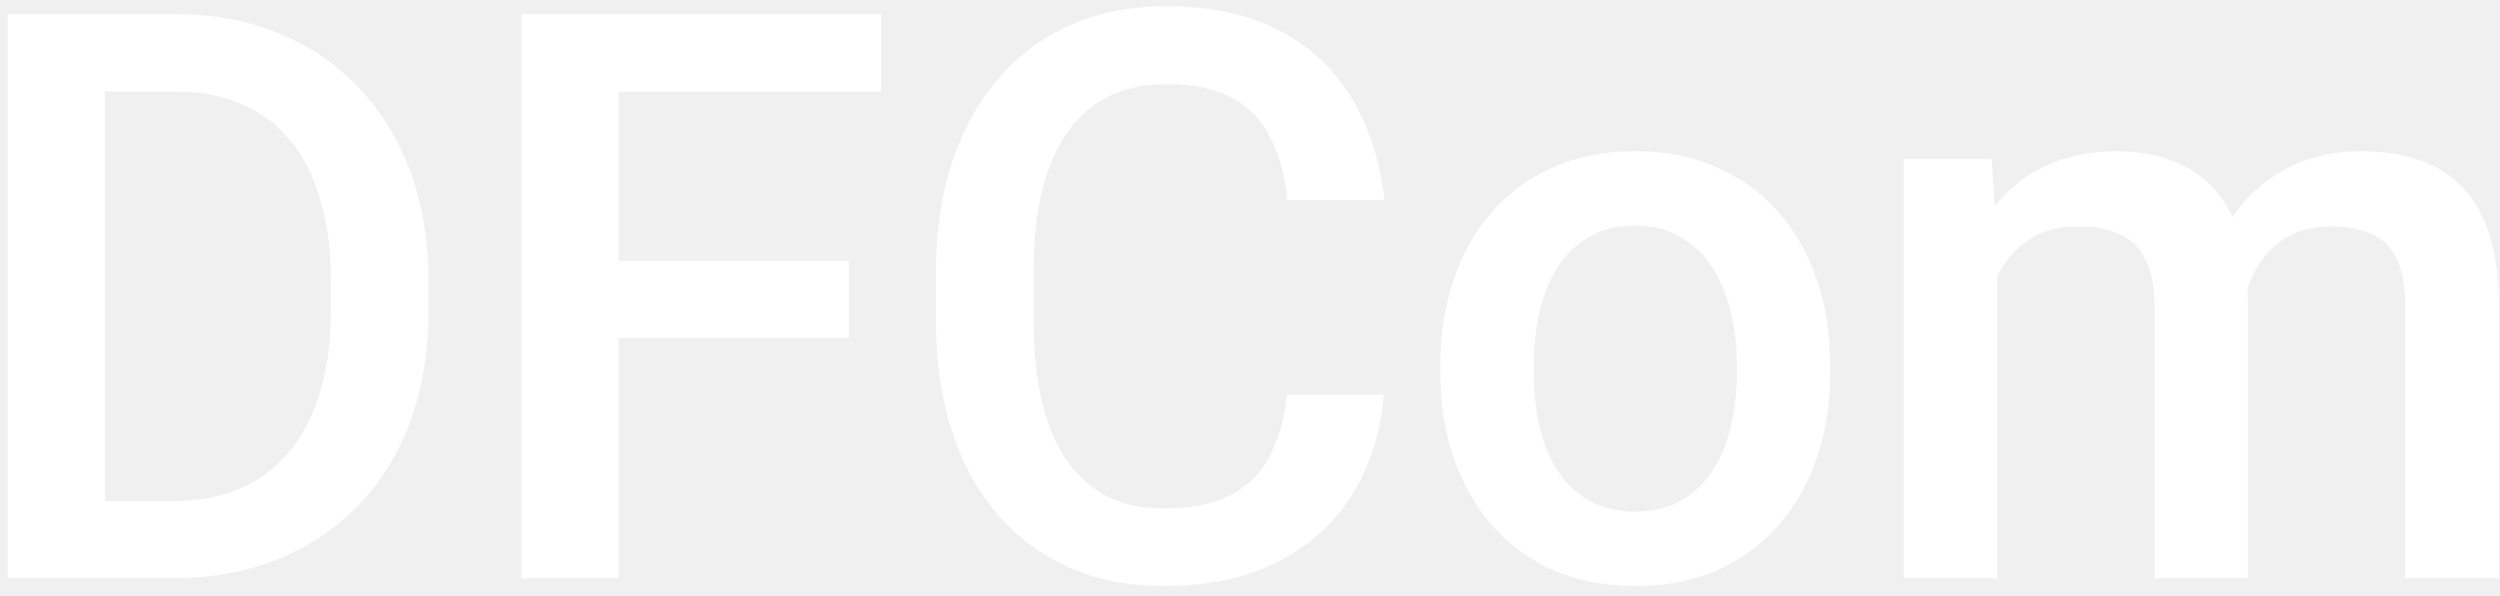
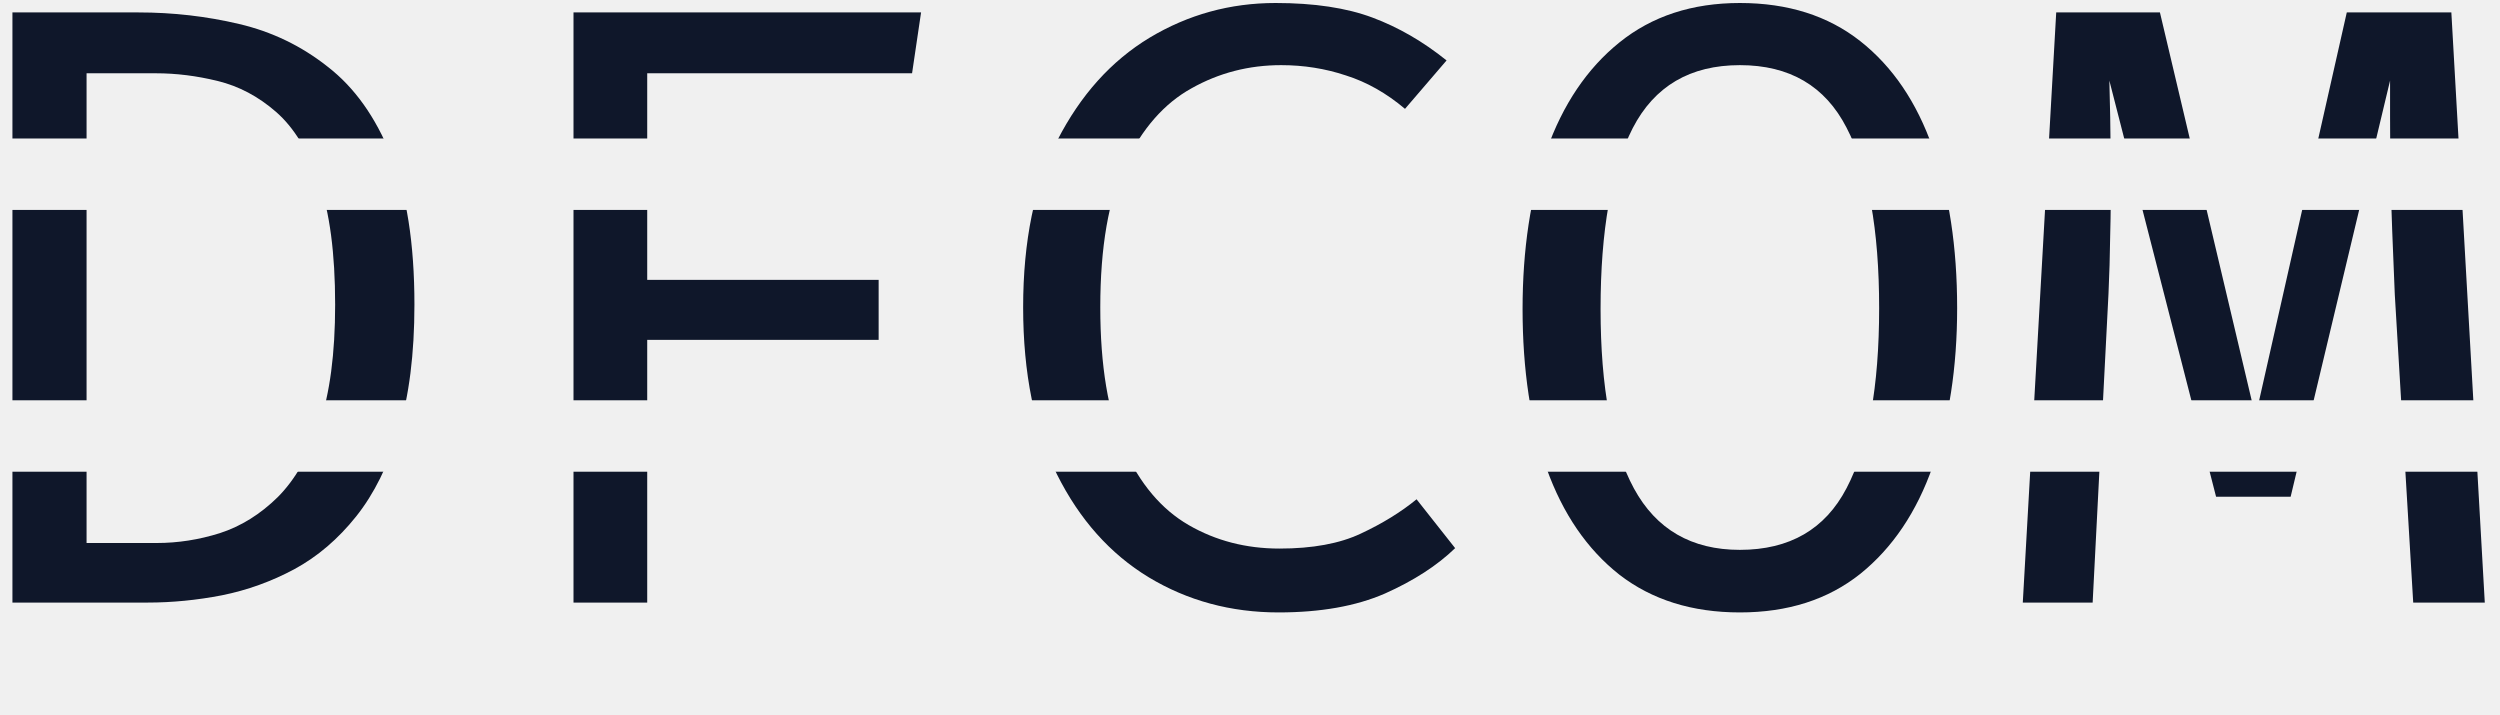
- <svg xmlns="http://www.w3.org/2000/svg" width="63" height="15" viewBox="0 0 63 15" fill="none">
-   <path d="M50.328 6.154V14.572H47.974V4.006H50.191L50.328 6.154ZM49.947 8.898L49.146 8.889C49.146 8.159 49.237 7.486 49.419 6.867C49.602 6.249 49.868 5.711 50.22 5.256C50.572 4.793 51.008 4.439 51.529 4.191C52.056 3.937 52.665 3.81 53.355 3.81C53.837 3.81 54.276 3.882 54.673 4.025C55.077 4.162 55.425 4.38 55.718 4.68C56.018 4.979 56.245 5.363 56.402 5.832C56.565 6.301 56.646 6.867 56.646 7.531V14.572H54.292V7.736C54.292 7.222 54.214 6.818 54.058 6.525C53.908 6.232 53.69 6.024 53.404 5.9C53.124 5.77 52.788 5.705 52.398 5.705C51.955 5.705 51.578 5.79 51.265 5.959C50.959 6.128 50.708 6.359 50.513 6.652C50.318 6.945 50.175 7.284 50.083 7.668C49.992 8.052 49.947 8.462 49.947 8.898ZM56.499 8.273L55.396 8.517C55.396 7.879 55.484 7.277 55.66 6.711C55.842 6.138 56.105 5.637 56.451 5.207C56.802 4.771 57.235 4.429 57.749 4.182C58.264 3.934 58.853 3.81 59.517 3.81C60.057 3.81 60.539 3.885 60.962 4.035C61.392 4.178 61.757 4.406 62.056 4.719C62.355 5.031 62.583 5.438 62.74 5.939C62.896 6.434 62.974 7.033 62.974 7.736V14.572H60.611V7.726C60.611 7.193 60.533 6.779 60.376 6.486C60.227 6.193 60.012 5.991 59.732 5.881C59.452 5.764 59.117 5.705 58.726 5.705C58.361 5.705 58.039 5.773 57.759 5.91C57.486 6.04 57.255 6.226 57.066 6.467C56.877 6.701 56.734 6.971 56.636 7.277C56.545 7.583 56.499 7.915 56.499 8.273Z" fill="white" />
-   <path d="M36.297 9.406V9.182C36.297 8.42 36.408 7.713 36.629 7.062C36.85 6.405 37.169 5.835 37.586 5.353C38.009 4.865 38.524 4.488 39.129 4.221C39.741 3.947 40.431 3.81 41.2 3.81C41.974 3.81 42.664 3.947 43.27 4.221C43.882 4.488 44.399 4.865 44.822 5.353C45.246 5.835 45.568 6.405 45.789 7.062C46.011 7.713 46.121 8.42 46.121 9.182V9.406C46.121 10.168 46.011 10.874 45.789 11.525C45.568 12.176 45.246 12.746 44.822 13.234C44.399 13.716 43.885 14.094 43.279 14.367C42.674 14.634 41.987 14.768 41.219 14.768C40.444 14.768 39.751 14.634 39.139 14.367C38.533 14.094 38.019 13.716 37.596 13.234C37.173 12.746 36.85 12.176 36.629 11.525C36.408 10.874 36.297 10.168 36.297 9.406ZM38.651 9.182V9.406C38.651 9.881 38.7 10.331 38.797 10.754C38.895 11.177 39.048 11.548 39.256 11.867C39.464 12.186 39.731 12.437 40.057 12.619C40.382 12.801 40.77 12.893 41.219 12.893C41.655 12.893 42.033 12.801 42.352 12.619C42.677 12.437 42.944 12.186 43.153 11.867C43.361 11.548 43.514 11.177 43.612 10.754C43.716 10.331 43.768 9.881 43.768 9.406V9.182C43.768 8.713 43.716 8.27 43.612 7.853C43.514 7.43 43.358 7.056 43.143 6.73C42.934 6.405 42.668 6.151 42.342 5.969C42.023 5.78 41.642 5.685 41.2 5.685C40.757 5.685 40.373 5.78 40.047 5.969C39.728 6.151 39.464 6.405 39.256 6.73C39.048 7.056 38.895 7.43 38.797 7.853C38.7 8.27 38.651 8.713 38.651 9.182Z" fill="white" />
-   <path d="M32.433 9.943H34.874C34.796 10.874 34.536 11.704 34.093 12.434C33.65 13.156 33.028 13.726 32.228 14.143C31.427 14.559 30.454 14.768 29.308 14.768C28.429 14.768 27.638 14.611 26.935 14.299C26.232 13.98 25.629 13.53 25.128 12.951C24.627 12.365 24.243 11.659 23.976 10.832C23.715 10.005 23.585 9.081 23.585 8.058V6.877C23.585 5.855 23.718 4.93 23.985 4.103C24.259 3.277 24.649 2.57 25.157 1.984C25.665 1.392 26.274 0.939 26.983 0.627C27.7 0.314 28.504 0.158 29.396 0.158C30.528 0.158 31.485 0.366 32.267 0.783C33.048 1.2 33.653 1.776 34.083 2.512C34.519 3.247 34.786 4.09 34.884 5.041H32.443C32.377 4.429 32.234 3.905 32.013 3.469C31.798 3.032 31.479 2.7 31.056 2.473C30.633 2.238 30.079 2.121 29.396 2.121C28.836 2.121 28.348 2.225 27.931 2.433C27.514 2.642 27.166 2.948 26.886 3.351C26.606 3.755 26.394 4.253 26.251 4.846C26.114 5.432 26.046 6.102 26.046 6.857V8.058C26.046 8.775 26.108 9.426 26.232 10.012C26.362 10.591 26.557 11.089 26.817 11.506C27.084 11.922 27.423 12.245 27.833 12.473C28.243 12.7 28.735 12.814 29.308 12.814C30.004 12.814 30.567 12.704 30.997 12.482C31.433 12.261 31.762 11.939 31.983 11.515C32.211 11.086 32.361 10.562 32.433 9.943Z" fill="white" />
-   <path d="M15.59 0.353V14.572H13.139V0.353H15.59ZM21.391 6.574V8.517H14.965V6.574H21.391ZM22.201 0.353V2.307H14.965V0.353H22.201Z" fill="white" />
-   <path d="M4.323 14.572H1.286L1.306 12.629H4.323C5.202 12.629 5.938 12.437 6.53 12.053C7.129 11.668 7.578 11.118 7.878 10.402C8.184 9.686 8.337 8.833 8.337 7.844V7.072C8.337 6.304 8.249 5.624 8.073 5.031C7.904 4.439 7.65 3.941 7.311 3.537C6.979 3.133 6.569 2.827 6.081 2.619C5.599 2.411 5.043 2.307 4.411 2.307H1.227V0.353H4.411C5.355 0.353 6.218 0.513 6.999 0.832C7.78 1.144 8.454 1.597 9.02 2.189C9.593 2.782 10.033 3.491 10.339 4.318C10.645 5.145 10.798 6.07 10.798 7.092V7.844C10.798 8.866 10.645 9.79 10.339 10.617C10.033 11.444 9.593 12.153 9.02 12.746C8.447 13.332 7.764 13.784 6.97 14.103C6.182 14.416 5.3 14.572 4.323 14.572ZM2.643 0.353V14.572H0.192V0.353H2.643Z" fill="white" />
+ <svg xmlns="http://www.w3.org/2000/svg" width="35" height="10" viewBox="0 0 35 10" fill="none">
+   <mask id="mask0_30_1556" style="mask-type:alpha" maskUnits="userSpaceOnUse" x="0" y="0" width="35" height="2">
+     <path d="M0.092 0.03H34.907V1.939H0.092V0.03Z" fill="#D9D9D9" />
+   </mask>
+   <g mask="url(#mask0_30_1556)">
+     <path d="M34.319 0.174L34.787 8.436H33.785L33.527 4.122C33.515 3.83 33.503 3.534 33.491 3.234C33.479 2.934 33.471 2.646 33.467 2.37C33.463 2.094 33.461 1.848 33.461 1.632C33.461 1.416 33.461 1.248 33.461 1.128L32.069 6.954H31.025L29.531 1.128C29.535 1.244 29.539 1.416 29.543 1.644C29.547 1.868 29.549 2.122 29.549 2.406C29.553 2.69 29.551 2.982 29.543 3.282C29.539 3.578 29.531 3.854 29.519 4.11L29.297 8.436H28.319L28.787 0.174H30.239L31.577 5.832L32.855 0.174H34.319Z" fill="#0F172A" />
+     <path d="M27.4 4.314C27.4 5.146 27.286 5.884 27.058 6.528C26.834 7.168 26.496 7.67 26.044 8.034C25.592 8.394 25.03 8.574 24.358 8.574C23.69 8.574 23.128 8.398 22.672 8.046C22.22 7.69 21.88 7.194 21.652 6.558C21.428 5.922 21.316 5.178 21.316 4.326C21.316 3.49 21.428 2.75 21.652 2.106C21.88 1.462 22.22 0.958 22.672 0.594C23.128 0.226 23.69 0.042 24.358 0.042C25.03 0.042 25.592 0.22 26.044 0.576C26.496 0.932 26.834 1.43 27.058 2.07C27.286 2.71 27.4 3.458 27.4 4.314ZM26.308 4.314C26.308 3.214 26.156 2.372 25.852 1.788C25.552 1.204 25.054 0.912 24.358 0.912C23.662 0.912 23.162 1.206 22.858 1.794C22.558 2.382 22.408 3.226 22.408 4.326C22.408 5.426 22.564 6.264 22.876 6.84C23.188 7.412 23.682 7.698 24.358 7.698C25.054 7.698 25.552 7.41 25.852 6.834C26.156 6.254 26.308 5.414 26.308 4.314Z" fill="#0F172A" />
+     <path d="M17.858 0.042C18.398 0.042 18.85 0.11 19.214 0.246C19.578 0.382 19.924 0.582 20.252 0.846L19.67 1.524C19.41 1.304 19.134 1.148 18.842 1.056C18.554 0.96 18.252 0.912 17.936 0.912C17.484 0.912 17.066 1.02 16.682 1.236C16.298 1.448 15.988 1.802 15.752 2.298C15.52 2.79 15.404 3.458 15.404 4.302C15.404 5.122 15.514 5.78 15.734 6.276C15.958 6.772 16.26 7.13 16.64 7.35C17.02 7.57 17.444 7.68 17.912 7.68C18.376 7.68 18.756 7.61 19.052 7.47C19.352 7.33 19.612 7.17 19.832 6.99L20.372 7.674C20.12 7.918 19.792 8.13 19.388 8.31C18.984 8.486 18.488 8.574 17.9 8.574C17.232 8.574 16.626 8.41 16.082 8.082C15.542 7.754 15.114 7.274 14.798 6.642C14.482 6.006 14.324 5.226 14.324 4.302C14.324 3.374 14.484 2.594 14.804 1.962C15.128 1.33 15.558 0.852 16.094 0.528C16.634 0.204 17.222 0.042 17.858 0.042Z" fill="#0F172A" />
+     <path d="M9.061 1.026V3.918H12.301V4.758H9.061V8.436H8.029V0.174H12.895L12.769 1.026H9.061Z" fill="#0F172A" />
+     <path d="M4.692 4.266C4.692 3.546 4.616 2.97 4.464 2.538C4.312 2.106 4.112 1.782 3.864 1.566C3.616 1.35 3.344 1.206 3.048 1.134C2.756 1.062 2.468 1.026 2.184 1.026H1.212V7.602H2.196C2.492 7.602 2.786 7.556 3.078 7.464C3.374 7.368 3.644 7.2 3.888 6.96C4.132 6.716 4.326 6.378 4.47 5.946C4.618 5.51 4.692 4.95 4.692 4.266ZM5.802 4.266C5.802 4.954 5.728 5.542 5.58 6.03C5.436 6.514 5.238 6.914 4.986 7.23C4.734 7.546 4.446 7.792 4.122 7.968C3.802 8.14 3.464 8.262 3.108 8.334C2.756 8.402 2.41 8.436 2.07 8.436H0.174V0.174H1.938C2.422 0.174 2.892 0.228 3.348 0.336C3.808 0.444 4.222 0.644 4.59 0.936C4.962 1.224 5.256 1.636 5.472 2.172C5.692 2.708 5.802 3.406 5.802 4.266Z" fill="#0F172A" />
+   </g>
+   <mask id="mask1_30_1556" style="mask-type:alpha" maskUnits="userSpaceOnUse" x="0" y="2" width="35" height="4">
+     <path d="M0.092 2.939H34.907V5.604H0.092V2.939Z" fill="#D9D9D9" />
+   </mask>
+   <g mask="url(#mask1_30_1556)">
+     <path d="M34.319 0.174L34.787 8.436H33.785L33.527 4.122C33.515 3.83 33.503 3.534 33.491 3.234C33.479 2.934 33.471 2.646 33.467 2.37C33.463 2.094 33.461 1.848 33.461 1.632C33.461 1.416 33.461 1.248 33.461 1.128L32.069 6.954H31.025L29.531 1.128C29.535 1.244 29.539 1.416 29.543 1.644C29.547 1.868 29.549 2.122 29.549 2.406C29.553 2.69 29.551 2.982 29.543 3.282C29.539 3.578 29.531 3.854 29.519 4.11L29.297 8.436H28.319L28.787 0.174H30.239L31.577 5.832L32.855 0.174H34.319Z" fill="#0F172A" />
+     <path d="M27.4 4.314C27.4 5.146 27.286 5.884 27.058 6.528C26.834 7.168 26.496 7.67 26.044 8.034C25.592 8.394 25.03 8.574 24.358 8.574C23.69 8.574 23.128 8.398 22.672 8.046C22.22 7.69 21.88 7.194 21.652 6.558C21.428 5.922 21.316 5.178 21.316 4.326C21.316 3.49 21.428 2.75 21.652 2.106C21.88 1.462 22.22 0.958 22.672 0.594C23.128 0.226 23.69 0.042 24.358 0.042C25.03 0.042 25.592 0.22 26.044 0.576C26.496 0.932 26.834 1.43 27.058 2.07C27.286 2.71 27.4 3.458 27.4 4.314ZM26.308 4.314C26.308 3.214 26.156 2.372 25.852 1.788C25.552 1.204 25.054 0.912 24.358 0.912C23.662 0.912 23.162 1.206 22.858 1.794C22.558 2.382 22.408 3.226 22.408 4.326C22.408 5.426 22.564 6.264 22.876 6.84C23.188 7.412 23.682 7.698 24.358 7.698C25.054 7.698 25.552 7.41 25.852 6.834C26.156 6.254 26.308 5.414 26.308 4.314Z" fill="#0F172A" />
+     <path d="M17.858 0.042C18.398 0.042 18.85 0.11 19.214 0.246C19.578 0.382 19.924 0.582 20.252 0.846L19.67 1.524C19.41 1.304 19.134 1.148 18.842 1.056C18.554 0.96 18.252 0.912 17.936 0.912C17.484 0.912 17.066 1.02 16.682 1.236C16.298 1.448 15.988 1.802 15.752 2.298C15.52 2.79 15.404 3.458 15.404 4.302C15.404 5.122 15.514 5.78 15.734 6.276C15.958 6.772 16.26 7.13 16.64 7.35C17.02 7.57 17.444 7.68 17.912 7.68C18.376 7.68 18.756 7.61 19.052 7.47C19.352 7.33 19.612 7.17 19.832 6.99L20.372 7.674C20.12 7.918 19.792 8.13 19.388 8.31C18.984 8.486 18.488 8.574 17.9 8.574C17.232 8.574 16.626 8.41 16.082 8.082C15.542 7.754 15.114 7.274 14.798 6.642C14.482 6.006 14.324 5.226 14.324 4.302C14.324 3.374 14.484 2.594 14.804 1.962C15.128 1.33 15.558 0.852 16.094 0.528C16.634 0.204 17.222 0.042 17.858 0.042Z" fill="#0F172A" />
+     <path d="M9.061 1.026V3.918H12.301V4.758H9.061V8.436H8.029V0.174H12.895L12.769 1.026H9.061Z" fill="#0F172A" />
+     <path d="M4.692 4.266C4.692 3.546 4.616 2.97 4.464 2.538C4.312 2.106 4.112 1.782 3.864 1.566C3.616 1.35 3.344 1.206 3.048 1.134C2.756 1.062 2.468 1.026 2.184 1.026H1.212V7.602H2.196C2.492 7.602 2.786 7.556 3.078 7.464C3.374 7.368 3.644 7.2 3.888 6.96C4.132 6.716 4.326 6.378 4.47 5.946C4.618 5.51 4.692 4.95 4.692 4.266ZM5.802 4.266C5.802 4.954 5.728 5.542 5.58 6.03C5.436 6.514 5.238 6.914 4.986 7.23C4.734 7.546 4.446 7.792 4.122 7.968C3.802 8.14 3.464 8.262 3.108 8.334C2.756 8.402 2.41 8.436 2.07 8.436H0.174V0.174H1.938C2.422 0.174 2.892 0.228 3.348 0.336C3.808 0.444 4.222 0.644 4.59 0.936C4.962 1.224 5.256 1.636 5.472 2.172C5.692 2.708 5.802 3.406 5.802 4.266Z" fill="#0F172A" />
+   </g>
+   <mask id="mask2_30_1556" style="mask-type:alpha" maskUnits="userSpaceOnUse" x="0" y="6" width="35" height="4">
+     <path d="M0.092 6.604H34.907V9.06H0.092V6.604Z" fill="#D9D9D9" />
+   </mask>
+   <g mask="url(#mask2_30_1556)">
+     <path d="M34.319 0.174L34.787 8.436H33.785L33.527 4.122C33.515 3.83 33.503 3.534 33.491 3.234C33.479 2.934 33.471 2.646 33.467 2.37C33.463 2.094 33.461 1.848 33.461 1.632C33.461 1.416 33.461 1.248 33.461 1.128L32.069 6.954H31.025L29.531 1.128C29.535 1.244 29.539 1.416 29.543 1.644C29.547 1.868 29.549 2.122 29.549 2.406C29.553 2.69 29.551 2.982 29.543 3.282C29.539 3.578 29.531 3.854 29.519 4.11L29.297 8.436H28.319L28.787 0.174H30.239L31.577 5.832L32.855 0.174H34.319Z" fill="#0F172A" />
+     <path d="M27.4 4.314C27.4 5.146 27.286 5.884 27.058 6.528C26.834 7.168 26.496 7.67 26.044 8.034C25.592 8.394 25.03 8.574 24.358 8.574C23.69 8.574 23.128 8.398 22.672 8.046C22.22 7.69 21.88 7.194 21.652 6.558C21.428 5.922 21.316 5.178 21.316 4.326C21.316 3.49 21.428 2.75 21.652 2.106C21.88 1.462 22.22 0.958 22.672 0.594C23.128 0.226 23.69 0.042 24.358 0.042C25.03 0.042 25.592 0.22 26.044 0.576C26.496 0.932 26.834 1.43 27.058 2.07C27.286 2.71 27.4 3.458 27.4 4.314ZM26.308 4.314C26.308 3.214 26.156 2.372 25.852 1.788C25.552 1.204 25.054 0.912 24.358 0.912C23.662 0.912 23.162 1.206 22.858 1.794C22.558 2.382 22.408 3.226 22.408 4.326C22.408 5.426 22.564 6.264 22.876 6.84C23.188 7.412 23.682 7.698 24.358 7.698C25.054 7.698 25.552 7.41 25.852 6.834C26.156 6.254 26.308 5.414 26.308 4.314Z" fill="#0F172A" />
+     <path d="M17.858 0.042C18.398 0.042 18.85 0.11 19.214 0.246C19.578 0.382 19.924 0.582 20.252 0.846L19.67 1.524C19.41 1.304 19.134 1.148 18.842 1.056C18.554 0.96 18.252 0.912 17.936 0.912C17.484 0.912 17.066 1.02 16.682 1.236C16.298 1.448 15.988 1.802 15.752 2.298C15.52 2.79 15.404 3.458 15.404 4.302C15.404 5.122 15.514 5.78 15.734 6.276C15.958 6.772 16.26 7.13 16.64 7.35C17.02 7.57 17.444 7.68 17.912 7.68C18.376 7.68 18.756 7.61 19.052 7.47C19.352 7.33 19.612 7.17 19.832 6.99L20.372 7.674C20.12 7.918 19.792 8.13 19.388 8.31C18.984 8.486 18.488 8.574 17.9 8.574C17.232 8.574 16.626 8.41 16.082 8.082C15.542 7.754 15.114 7.274 14.798 6.642C14.482 6.006 14.324 5.226 14.324 4.302C14.324 3.374 14.484 2.594 14.804 1.962C15.128 1.33 15.558 0.852 16.094 0.528C16.634 0.204 17.222 0.042 17.858 0.042Z" fill="#0F172A" />
+     <path d="M9.061 1.026V3.918H12.301V4.758H9.061V8.436H8.029V0.174H12.895L12.769 1.026H9.061Z" fill="#0F172A" />
+     <path d="M4.692 4.266C4.692 3.546 4.616 2.97 4.464 2.538C4.312 2.106 4.112 1.782 3.864 1.566C3.616 1.35 3.344 1.206 3.048 1.134C2.756 1.062 2.468 1.026 2.184 1.026H1.212V7.602H2.196C2.492 7.602 2.786 7.556 3.078 7.464C3.374 7.368 3.644 7.2 3.888 6.96C4.132 6.716 4.326 6.378 4.47 5.946C4.618 5.51 4.692 4.95 4.692 4.266ZM5.802 4.266C5.802 4.954 5.728 5.542 5.58 6.03C5.436 6.514 5.238 6.914 4.986 7.23C4.734 7.546 4.446 7.792 4.122 7.968C3.802 8.14 3.464 8.262 3.108 8.334C2.756 8.402 2.41 8.436 2.07 8.436H0.174V0.174H1.938C2.422 0.174 2.892 0.228 3.348 0.336C3.808 0.444 4.222 0.644 4.59 0.936C4.962 1.224 5.256 1.636 5.472 2.172C5.692 2.708 5.802 3.406 5.802 4.266Z" fill="#0F172A" />
+   </g>
</svg>
